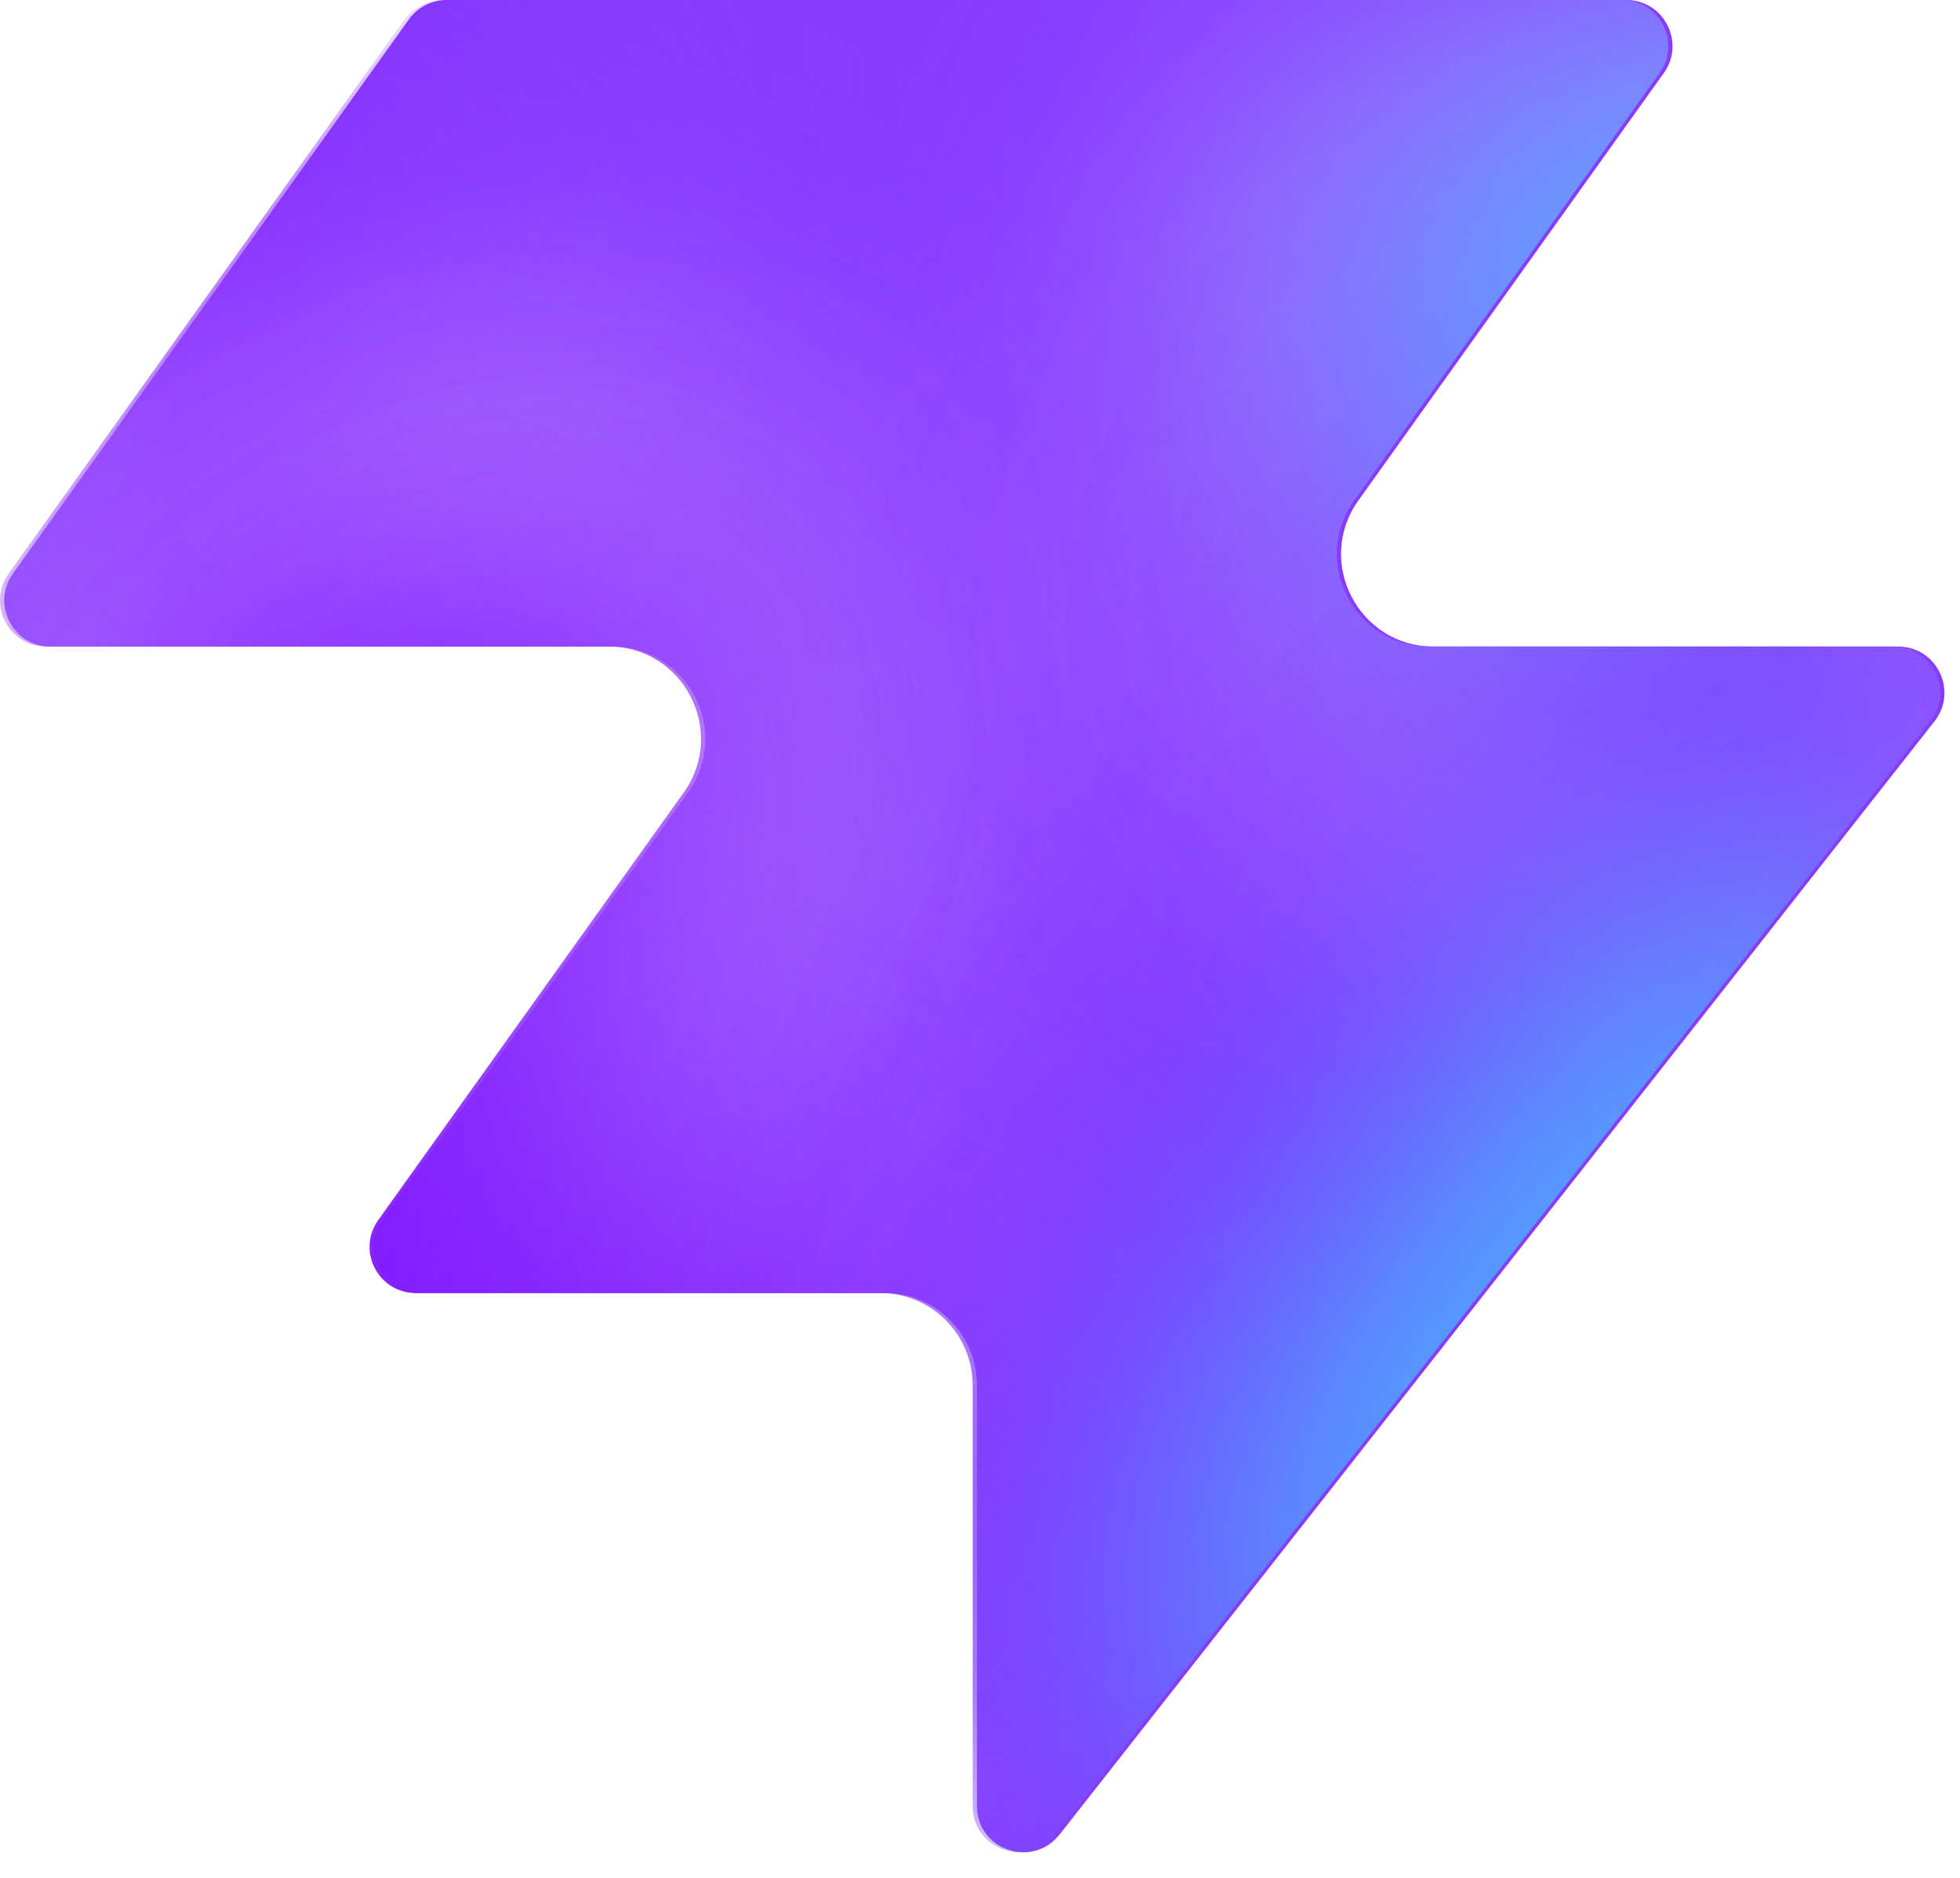
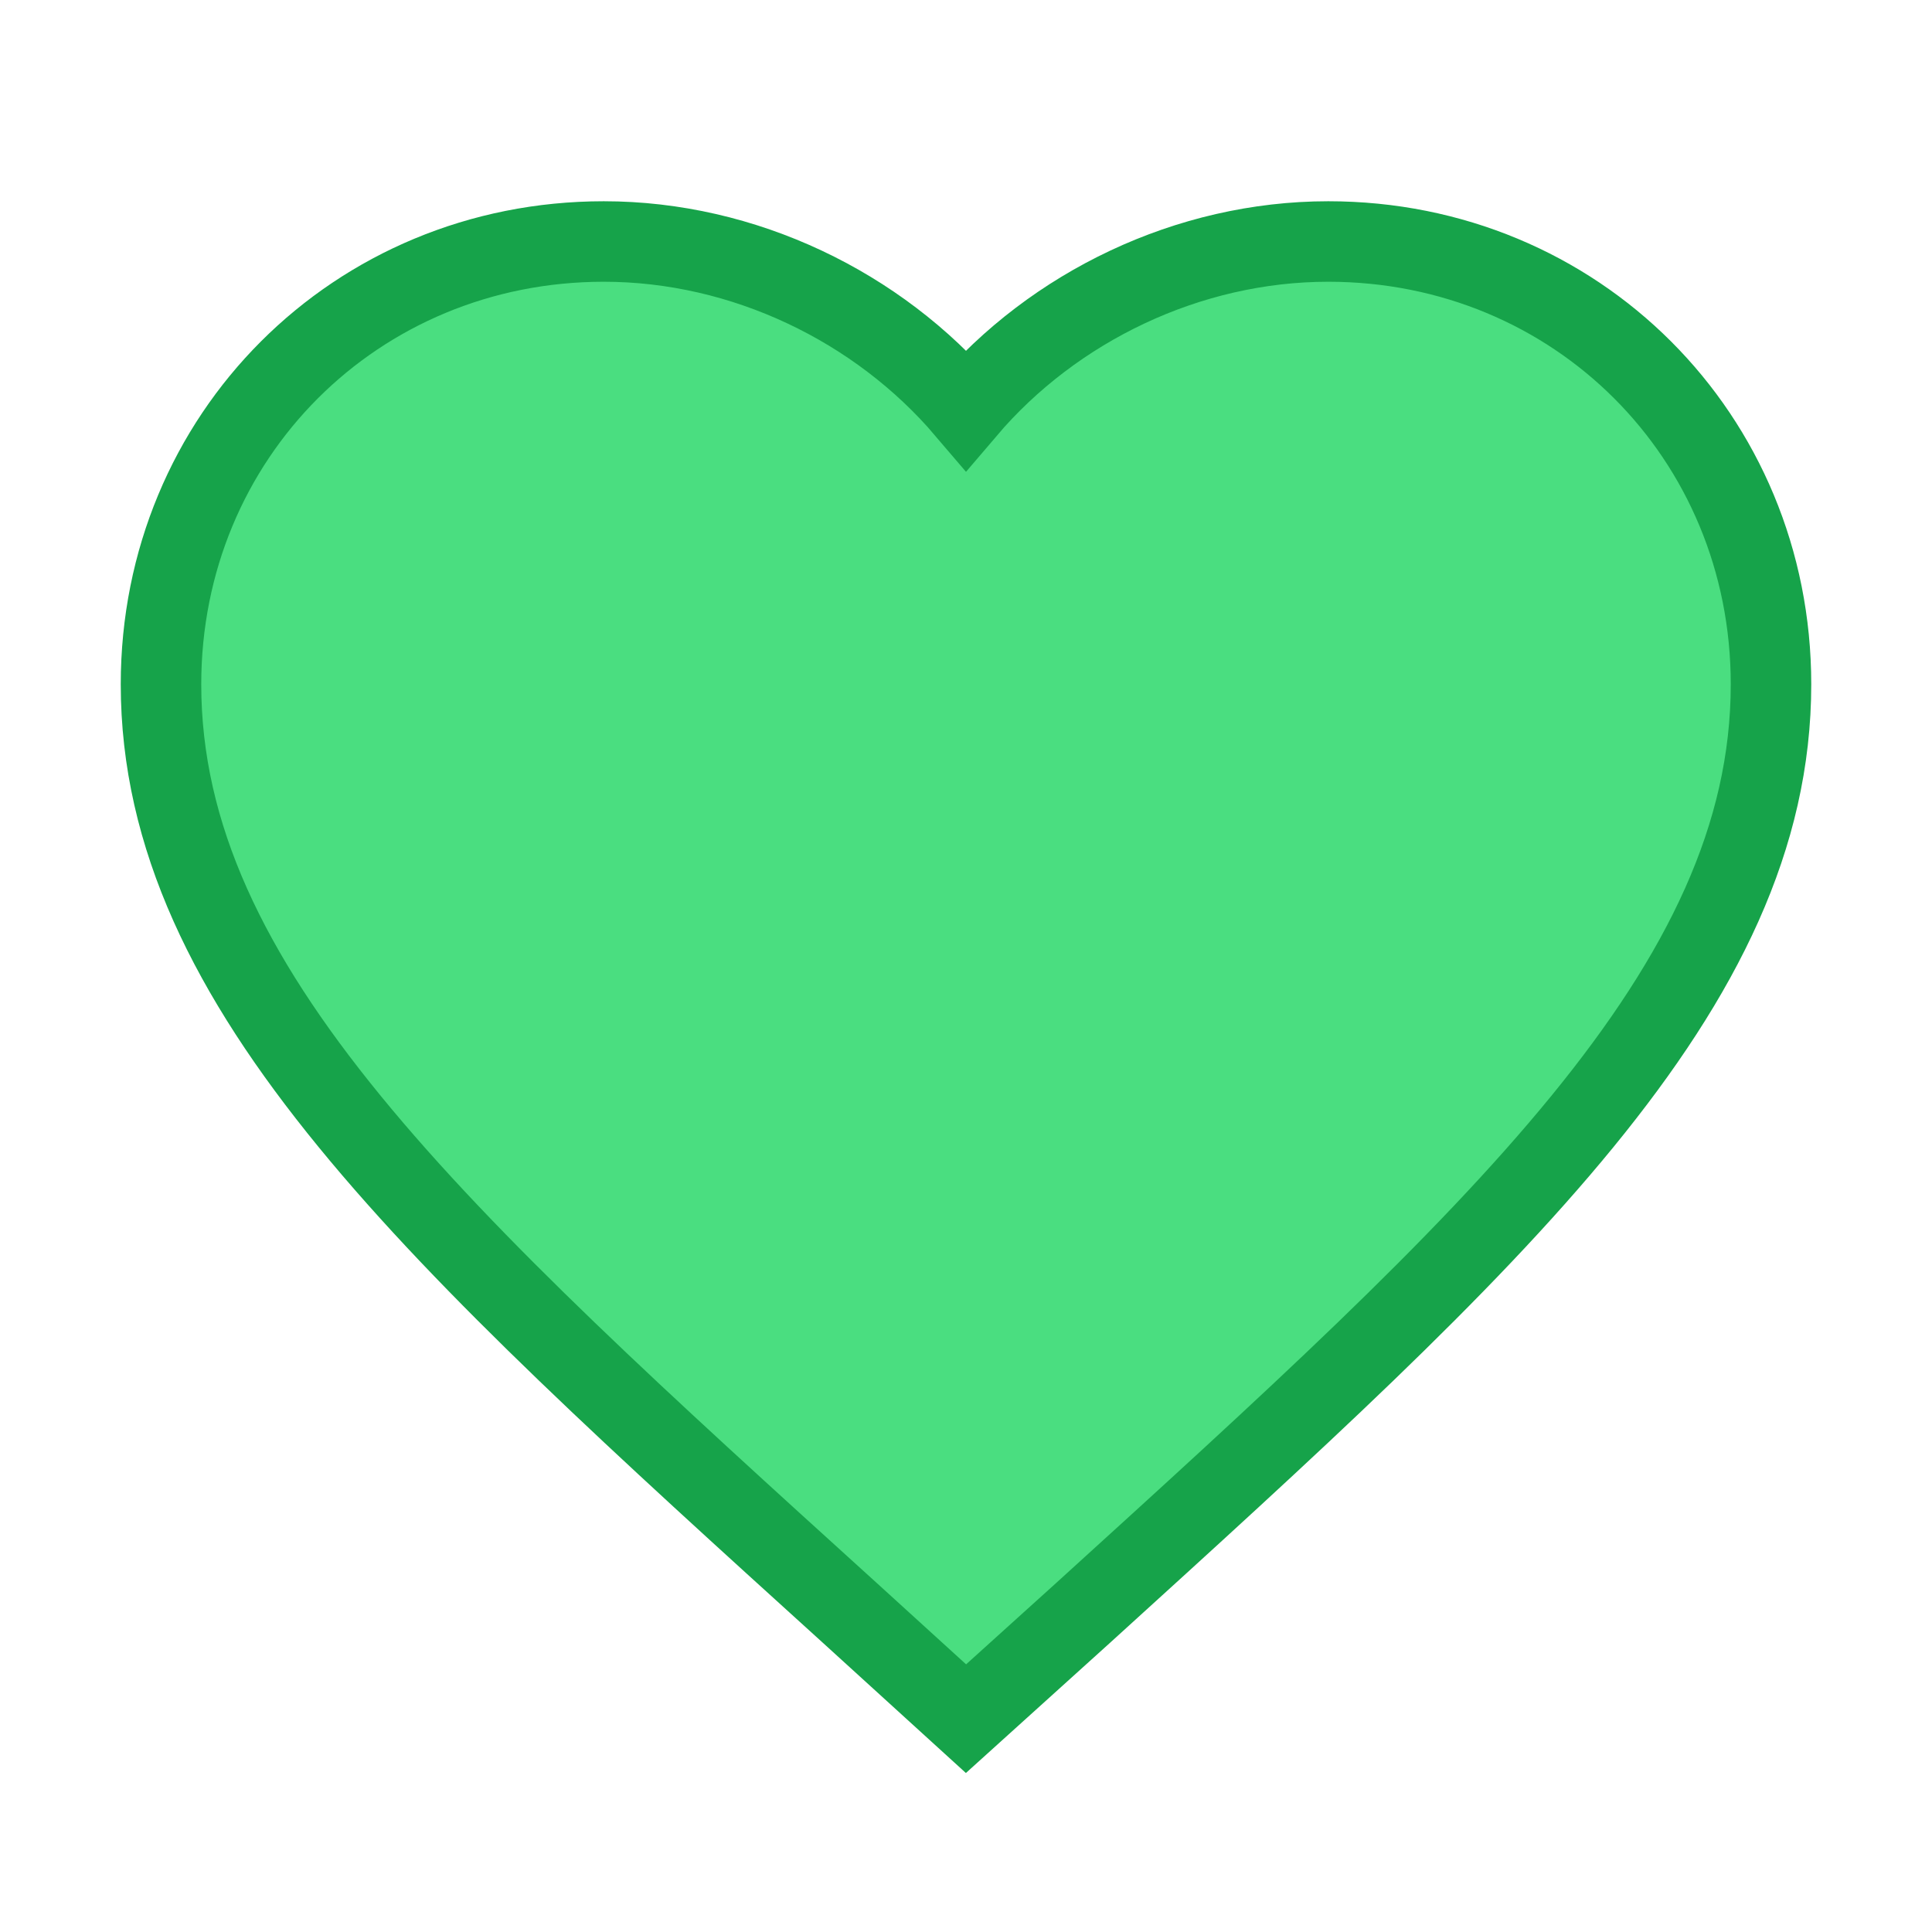
- <svg xmlns="http://www.w3.org/2000/svg" width="48" height="46" fill="none" viewBox="0 0 48 46">
-   <path fill="#863bff" d="M25.946 44.938c-.664.845-2.021.375-2.021-.698V33.937a2.26 2.26 0 0 0-2.262-2.262H10.287c-.92 0-1.456-1.04-.92-1.788l7.48-10.471c1.07-1.497 0-3.578-1.842-3.578H1.237c-.92 0-1.456-1.04-.92-1.788L10.013.474c.214-.297.556-.474.92-.474h28.894c.92 0 1.456 1.04.92 1.788l-7.48 10.471c-1.07 1.498 0 3.579 1.842 3.579h11.377c.943 0 1.473 1.088.89 1.83L25.947 44.94z" style="fill:#863bff;fill:color(display-p3 .525 .23 1);fill-opacity:1" />
-   <mask id="a" width="48" height="46" x="0" y="0" maskUnits="userSpaceOnUse" style="mask-type:alpha">
-     <path fill="#000" d="M25.842 44.938c-.664.844-2.021.375-2.021-.698V33.937a2.26 2.26 0 0 0-2.262-2.262H10.183c-.92 0-1.456-1.04-.92-1.788l7.48-10.471c1.07-1.498 0-3.579-1.842-3.579H1.133c-.92 0-1.456-1.04-.92-1.787L9.91.473c.214-.297.556-.474.92-.474h28.894c.92 0 1.456 1.04.92 1.788l-7.48 10.471c-1.07 1.498 0 3.578 1.842 3.578h11.377c.943 0 1.473 1.088.89 1.832L25.843 44.94z" style="fill:#000;fill-opacity:1" />
-   </mask>
-   <g mask="url(#a)">
-     <g filter="url(#b)">
-       <ellipse cx="5.508" cy="14.704" fill="#ede6ff" rx="5.508" ry="14.704" style="fill:#ede6ff;fill:color(display-p3 .927 .903 1);fill-opacity:1" transform="matrix(.00324 1 1 -.00324 -4.47 31.516)" />
-     </g>
-     <g filter="url(#c)">
-       <ellipse cx="10.399" cy="29.851" fill="#ede6ff" rx="10.399" ry="29.851" style="fill:#ede6ff;fill:color(display-p3 .927 .903 1);fill-opacity:1" transform="matrix(.00324 1 1 -.00324 -39.328 7.883)" />
-     </g>
-     <g filter="url(#d)">
-       <ellipse cx="5.508" cy="30.487" fill="#7e14ff" rx="5.508" ry="30.487" style="fill:#7e14ff;fill:color(display-p3 .492 .077 1);fill-opacity:1" transform="rotate(89.814 -25.913 -14.639)scale(1 -1)" />
-     </g>
-     <g filter="url(#e)">
-       <ellipse cx="5.508" cy="30.599" fill="#7e14ff" rx="5.508" ry="30.599" style="fill:#7e14ff;fill:color(display-p3 .492 .077 1);fill-opacity:1" transform="rotate(89.814 -32.644 -3.334)scale(1 -1)" />
-     </g>
-     <g filter="url(#f)">
-       <ellipse cx="5.508" cy="30.599" fill="#7e14ff" rx="5.508" ry="30.599" style="fill:#7e14ff;fill:color(display-p3 .492 .077 1);fill-opacity:1" transform="matrix(.00324 1 1 -.00324 -34.34 30.47)" />
-     </g>
-     <g filter="url(#g)">
-       <ellipse cx="14.072" cy="22.078" fill="#ede6ff" rx="14.072" ry="22.078" style="fill:#ede6ff;fill:color(display-p3 .927 .903 1);fill-opacity:1" transform="rotate(93.35 24.506 48.493)scale(-1 1)" />
-     </g>
-     <g filter="url(#h)">
-       <ellipse cx="3.47" cy="21.501" fill="#7e14ff" rx="3.47" ry="21.501" style="fill:#7e14ff;fill:color(display-p3 .492 .077 1);fill-opacity:1" transform="rotate(89.009 28.708 47.59)scale(-1 1)" />
-     </g>
-     <g filter="url(#i)">
-       <ellipse cx="3.47" cy="21.501" fill="#7e14ff" rx="3.47" ry="21.501" style="fill:#7e14ff;fill:color(display-p3 .492 .077 1);fill-opacity:1" transform="rotate(89.009 28.708 47.59)scale(-1 1)" />
-     </g>
-     <g filter="url(#j)">
-       <ellipse cx=".387" cy="8.972" fill="#7e14ff" rx="4.407" ry="29.108" style="fill:#7e14ff;fill:color(display-p3 .492 .077 1);fill-opacity:1" transform="rotate(39.51 .387 8.972)" />
-     </g>
-     <g filter="url(#k)">
-       <ellipse cx="47.523" cy="-6.092" fill="#7e14ff" rx="4.407" ry="29.108" style="fill:#7e14ff;fill:color(display-p3 .492 .077 1);fill-opacity:1" transform="rotate(37.892 47.523 -6.092)" />
-     </g>
-     <g filter="url(#l)">
-       <ellipse cx="41.412" cy="6.333" fill="#47bfff" rx="5.971" ry="9.665" style="fill:#47bfff;fill:color(display-p3 .28 .748 1);fill-opacity:1" transform="rotate(37.892 41.412 6.333)" />
-     </g>
-     <g filter="url(#m)">
-       <ellipse cx="-1.879" cy="38.332" fill="#7e14ff" rx="4.407" ry="29.108" style="fill:#7e14ff;fill:color(display-p3 .492 .077 1);fill-opacity:1" transform="rotate(37.892 -1.88 38.332)" />
-     </g>
-     <g filter="url(#n)">
-       <ellipse cx="-1.879" cy="38.332" fill="#7e14ff" rx="4.407" ry="29.108" style="fill:#7e14ff;fill:color(display-p3 .492 .077 1);fill-opacity:1" transform="rotate(37.892 -1.88 38.332)" />
-     </g>
-     <g filter="url(#o)">
-       <ellipse cx="35.651" cy="29.907" fill="#7e14ff" rx="4.407" ry="29.108" style="fill:#7e14ff;fill:color(display-p3 .492 .077 1);fill-opacity:1" transform="rotate(37.892 35.651 29.907)" />
-     </g>
-     <g filter="url(#p)">
-       <ellipse cx="38.418" cy="32.4" fill="#47bfff" rx="5.971" ry="15.297" style="fill:#47bfff;fill:color(display-p3 .28 .748 1);fill-opacity:1" transform="rotate(37.892 38.418 32.4)" />
-     </g>
-   </g>
-   <defs>
-     <filter id="b" width="60.045" height="41.654" x="-19.77" y="16.149" color-interpolation-filters="sRGB" filterUnits="userSpaceOnUse">
-       <feFlood flood-opacity="0" result="BackgroundImageFix" />
-       <feBlend in="SourceGraphic" in2="BackgroundImageFix" result="shape" />
-       <feGaussianBlur result="effect1_foregroundBlur_2002_17158" stdDeviation="7.659" />
-     </filter>
-     <filter id="c" width="90.34" height="51.437" x="-54.613" y="-7.533" color-interpolation-filters="sRGB" filterUnits="userSpaceOnUse">
-       <feFlood flood-opacity="0" result="BackgroundImageFix" />
-       <feBlend in="SourceGraphic" in2="BackgroundImageFix" result="shape" />
-       <feGaussianBlur result="effect1_foregroundBlur_2002_17158" stdDeviation="7.659" />
-     </filter>
-     <filter id="d" width="79.355" height="29.4" x="-49.64" y="2.03" color-interpolation-filters="sRGB" filterUnits="userSpaceOnUse">
-       <feFlood flood-opacity="0" result="BackgroundImageFix" />
-       <feBlend in="SourceGraphic" in2="BackgroundImageFix" result="shape" />
-       <feGaussianBlur result="effect1_foregroundBlur_2002_17158" stdDeviation="4.596" />
-     </filter>
-     <filter id="e" width="79.579" height="29.4" x="-45.045" y="20.029" color-interpolation-filters="sRGB" filterUnits="userSpaceOnUse">
-       <feFlood flood-opacity="0" result="BackgroundImageFix" />
-       <feBlend in="SourceGraphic" in2="BackgroundImageFix" result="shape" />
-       <feGaussianBlur result="effect1_foregroundBlur_2002_17158" stdDeviation="4.596" />
-     </filter>
-     <filter id="f" width="79.579" height="29.4" x="-43.513" y="21.178" color-interpolation-filters="sRGB" filterUnits="userSpaceOnUse">
-       <feFlood flood-opacity="0" result="BackgroundImageFix" />
-       <feBlend in="SourceGraphic" in2="BackgroundImageFix" result="shape" />
-       <feGaussianBlur result="effect1_foregroundBlur_2002_17158" stdDeviation="4.596" />
-     </filter>
-     <filter id="g" width="74.749" height="58.852" x="15.756" y="-17.901" color-interpolation-filters="sRGB" filterUnits="userSpaceOnUse">
-       <feFlood flood-opacity="0" result="BackgroundImageFix" />
-       <feBlend in="SourceGraphic" in2="BackgroundImageFix" result="shape" />
-       <feGaussianBlur result="effect1_foregroundBlur_2002_17158" stdDeviation="7.659" />
-     </filter>
-     <filter id="h" width="61.377" height="25.362" x="23.548" y="2.284" color-interpolation-filters="sRGB" filterUnits="userSpaceOnUse">
-       <feFlood flood-opacity="0" result="BackgroundImageFix" />
-       <feBlend in="SourceGraphic" in2="BackgroundImageFix" result="shape" />
-       <feGaussianBlur result="effect1_foregroundBlur_2002_17158" stdDeviation="4.596" />
-     </filter>
-     <filter id="i" width="61.377" height="25.362" x="23.548" y="2.284" color-interpolation-filters="sRGB" filterUnits="userSpaceOnUse">
-       <feFlood flood-opacity="0" result="BackgroundImageFix" />
-       <feBlend in="SourceGraphic" in2="BackgroundImageFix" result="shape" />
-       <feGaussianBlur result="effect1_foregroundBlur_2002_17158" stdDeviation="4.596" />
-     </filter>
-     <filter id="j" width="56.045" height="63.649" x="-27.636" y="-22.853" color-interpolation-filters="sRGB" filterUnits="userSpaceOnUse">
-       <feFlood flood-opacity="0" result="BackgroundImageFix" />
-       <feBlend in="SourceGraphic" in2="BackgroundImageFix" result="shape" />
-       <feGaussianBlur result="effect1_foregroundBlur_2002_17158" stdDeviation="4.596" />
-     </filter>
-     <filter id="k" width="54.814" height="64.646" x="20.116" y="-38.415" color-interpolation-filters="sRGB" filterUnits="userSpaceOnUse">
-       <feFlood flood-opacity="0" result="BackgroundImageFix" />
-       <feBlend in="SourceGraphic" in2="BackgroundImageFix" result="shape" />
-       <feGaussianBlur result="effect1_foregroundBlur_2002_17158" stdDeviation="4.596" />
-     </filter>
-     <filter id="l" width="33.541" height="35.313" x="24.641" y="-11.323" color-interpolation-filters="sRGB" filterUnits="userSpaceOnUse">
-       <feFlood flood-opacity="0" result="BackgroundImageFix" />
-       <feBlend in="SourceGraphic" in2="BackgroundImageFix" result="shape" />
-       <feGaussianBlur result="effect1_foregroundBlur_2002_17158" stdDeviation="4.596" />
-     </filter>
-     <filter id="m" width="54.814" height="64.646" x="-29.286" y="6.009" color-interpolation-filters="sRGB" filterUnits="userSpaceOnUse">
-       <feFlood flood-opacity="0" result="BackgroundImageFix" />
-       <feBlend in="SourceGraphic" in2="BackgroundImageFix" result="shape" />
-       <feGaussianBlur result="effect1_foregroundBlur_2002_17158" stdDeviation="4.596" />
-     </filter>
-     <filter id="n" width="54.814" height="64.646" x="-29.286" y="6.009" color-interpolation-filters="sRGB" filterUnits="userSpaceOnUse">
-       <feFlood flood-opacity="0" result="BackgroundImageFix" />
-       <feBlend in="SourceGraphic" in2="BackgroundImageFix" result="shape" />
-       <feGaussianBlur result="effect1_foregroundBlur_2002_17158" stdDeviation="4.596" />
-     </filter>
-     <filter id="o" width="54.814" height="64.646" x="8.244" y="-2.416" color-interpolation-filters="sRGB" filterUnits="userSpaceOnUse">
-       <feFlood flood-opacity="0" result="BackgroundImageFix" />
-       <feBlend in="SourceGraphic" in2="BackgroundImageFix" result="shape" />
-       <feGaussianBlur result="effect1_foregroundBlur_2002_17158" stdDeviation="4.596" />
-     </filter>
-     <filter id="p" width="39.409" height="43.623" x="18.713" y="10.588" color-interpolation-filters="sRGB" filterUnits="userSpaceOnUse">
-       <feFlood flood-opacity="0" result="BackgroundImageFix" />
-       <feBlend in="SourceGraphic" in2="BackgroundImageFix" result="shape" />
-       <feGaussianBlur result="effect1_foregroundBlur_2002_17158" stdDeviation="4.596" />
-     </filter>
-   </defs>
+ <svg xmlns="http://www.w3.org/2000/svg" viewBox="0 0 24 24" width="32" height="32" fill="none">
+   <path d="M12 21.35l-1.45-1.32C5.4 15.36 2 12.28 2 8.5 2 5.42 4.42 3 7.5 3c1.74 0 3.41.81 4.5 2.09C13.09 3.81 14.76 3 16.5 3 19.58 3 22 5.42 22 8.5c0 3.78-3.4 6.86-8.55 11.54L12 21.35z" fill="#4ade80" stroke="#16a34a" stroke-width="1" />
</svg>
